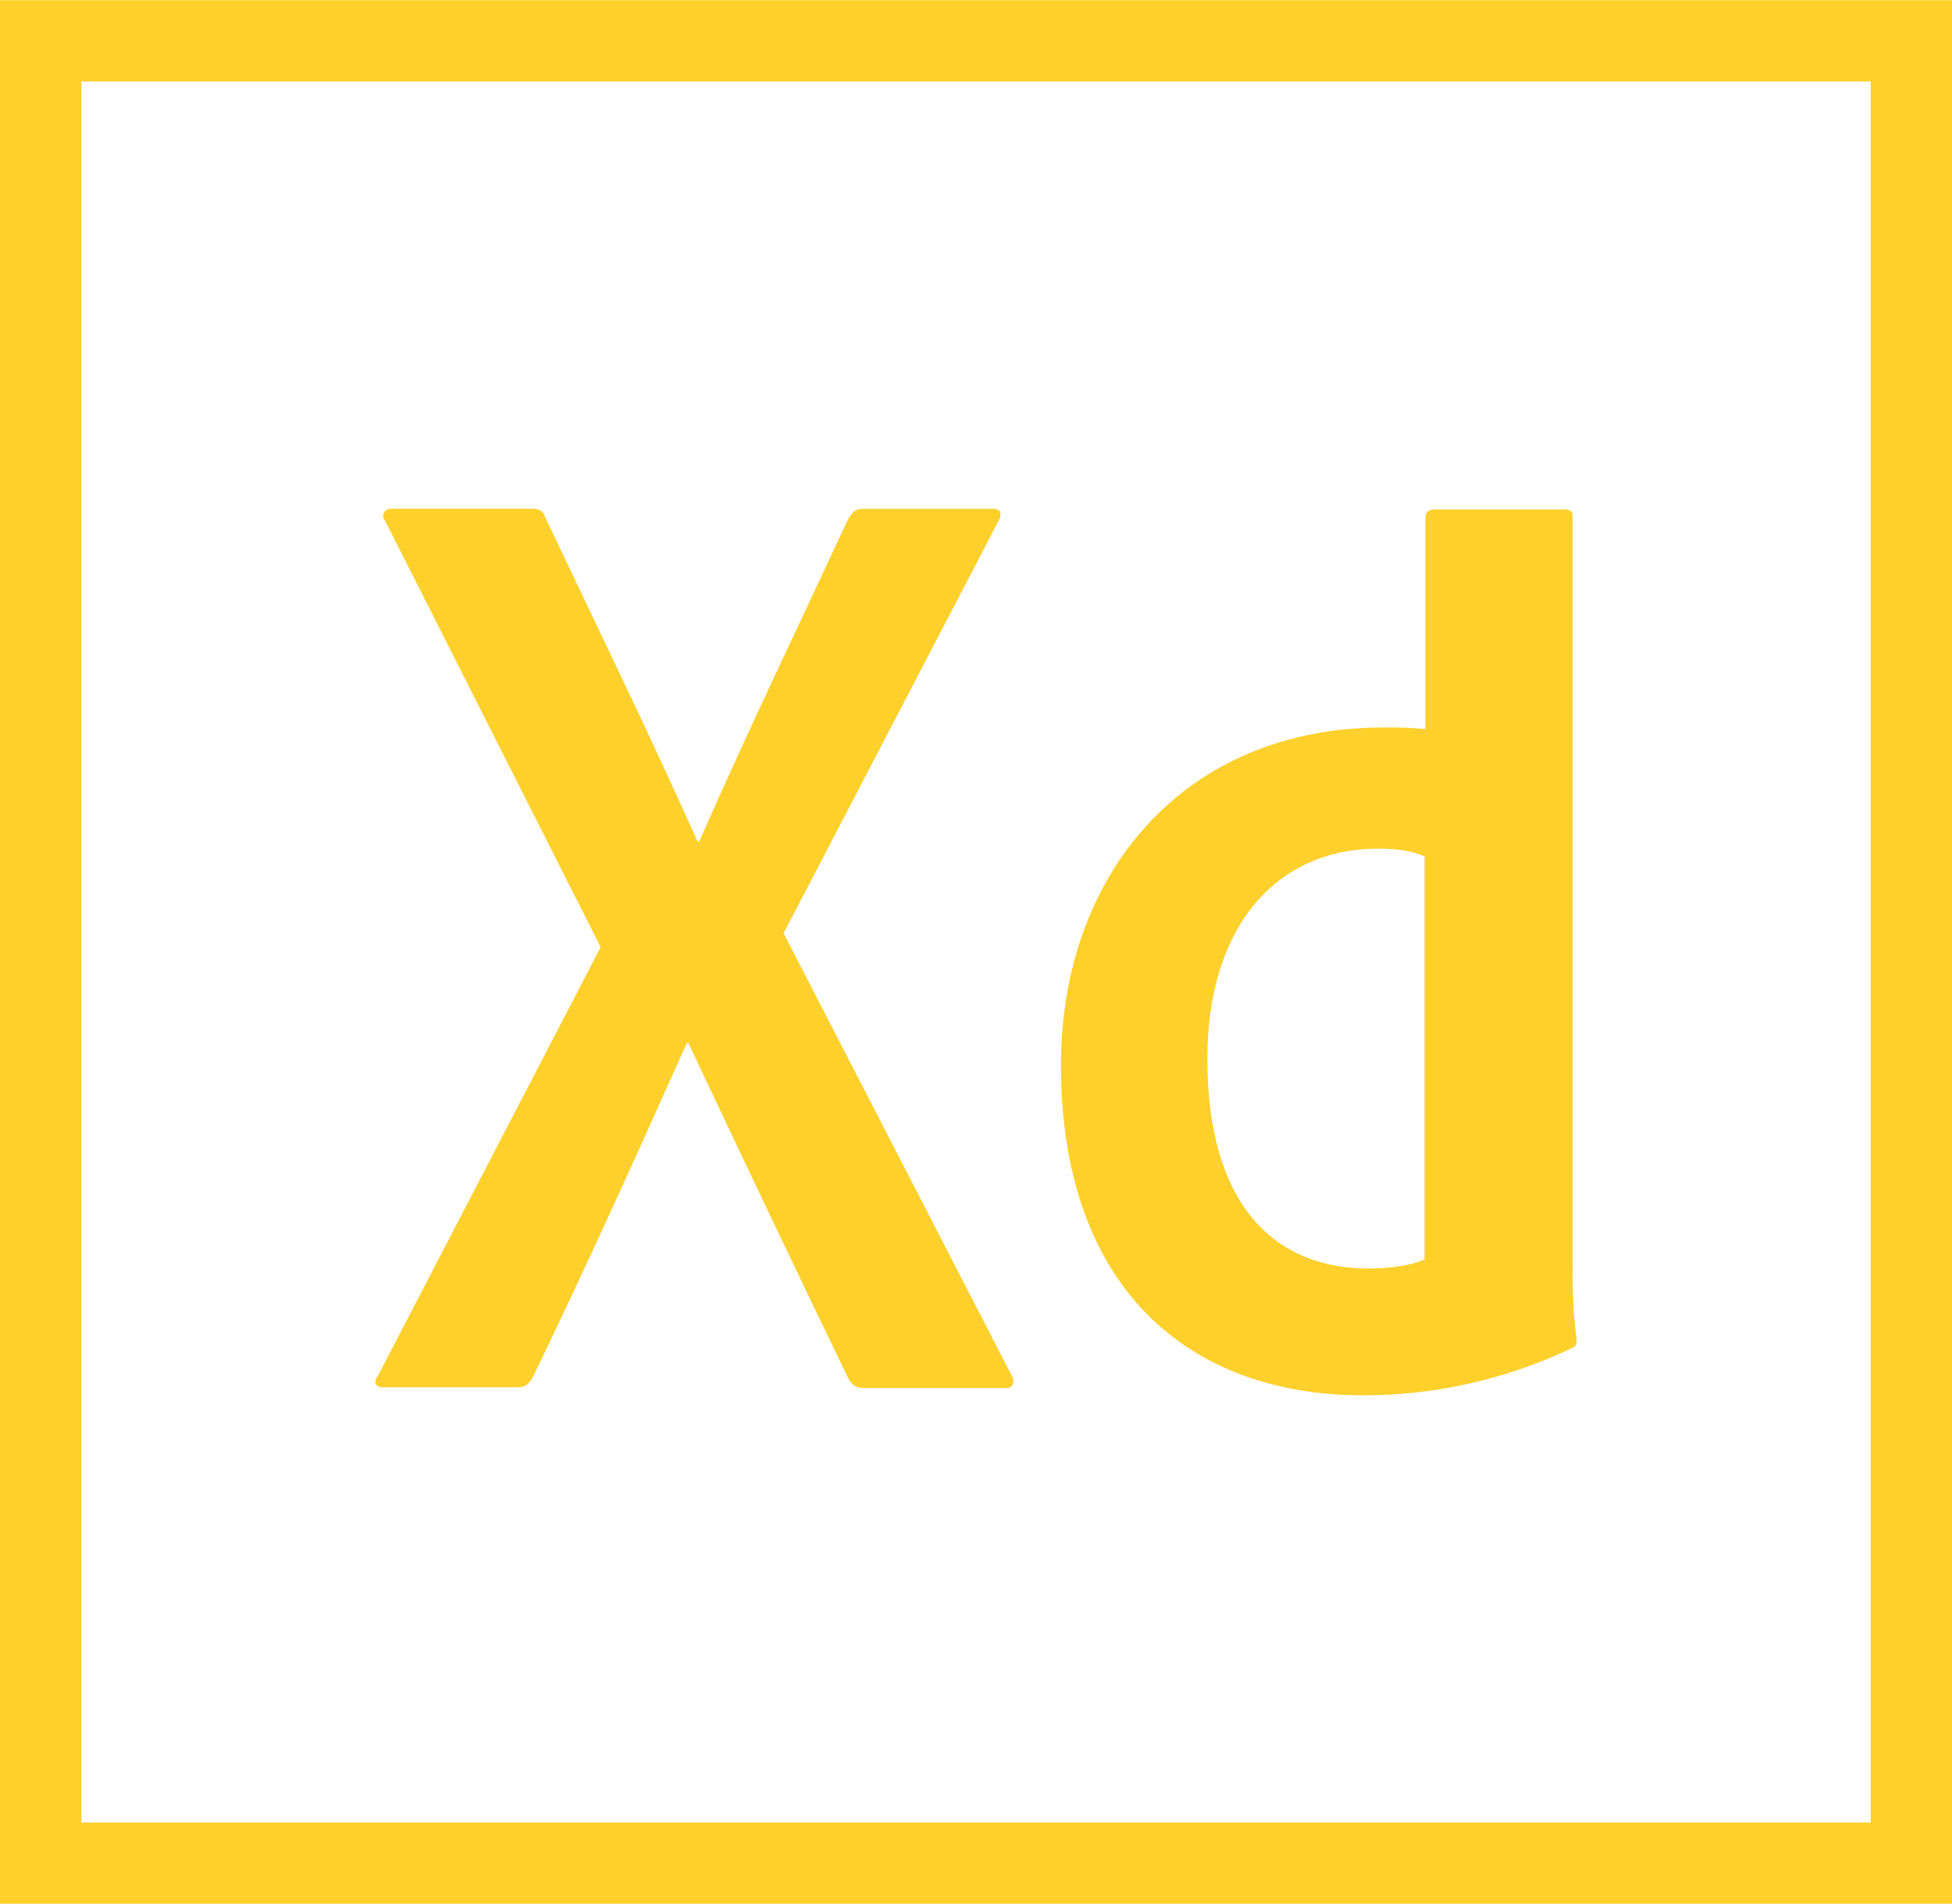
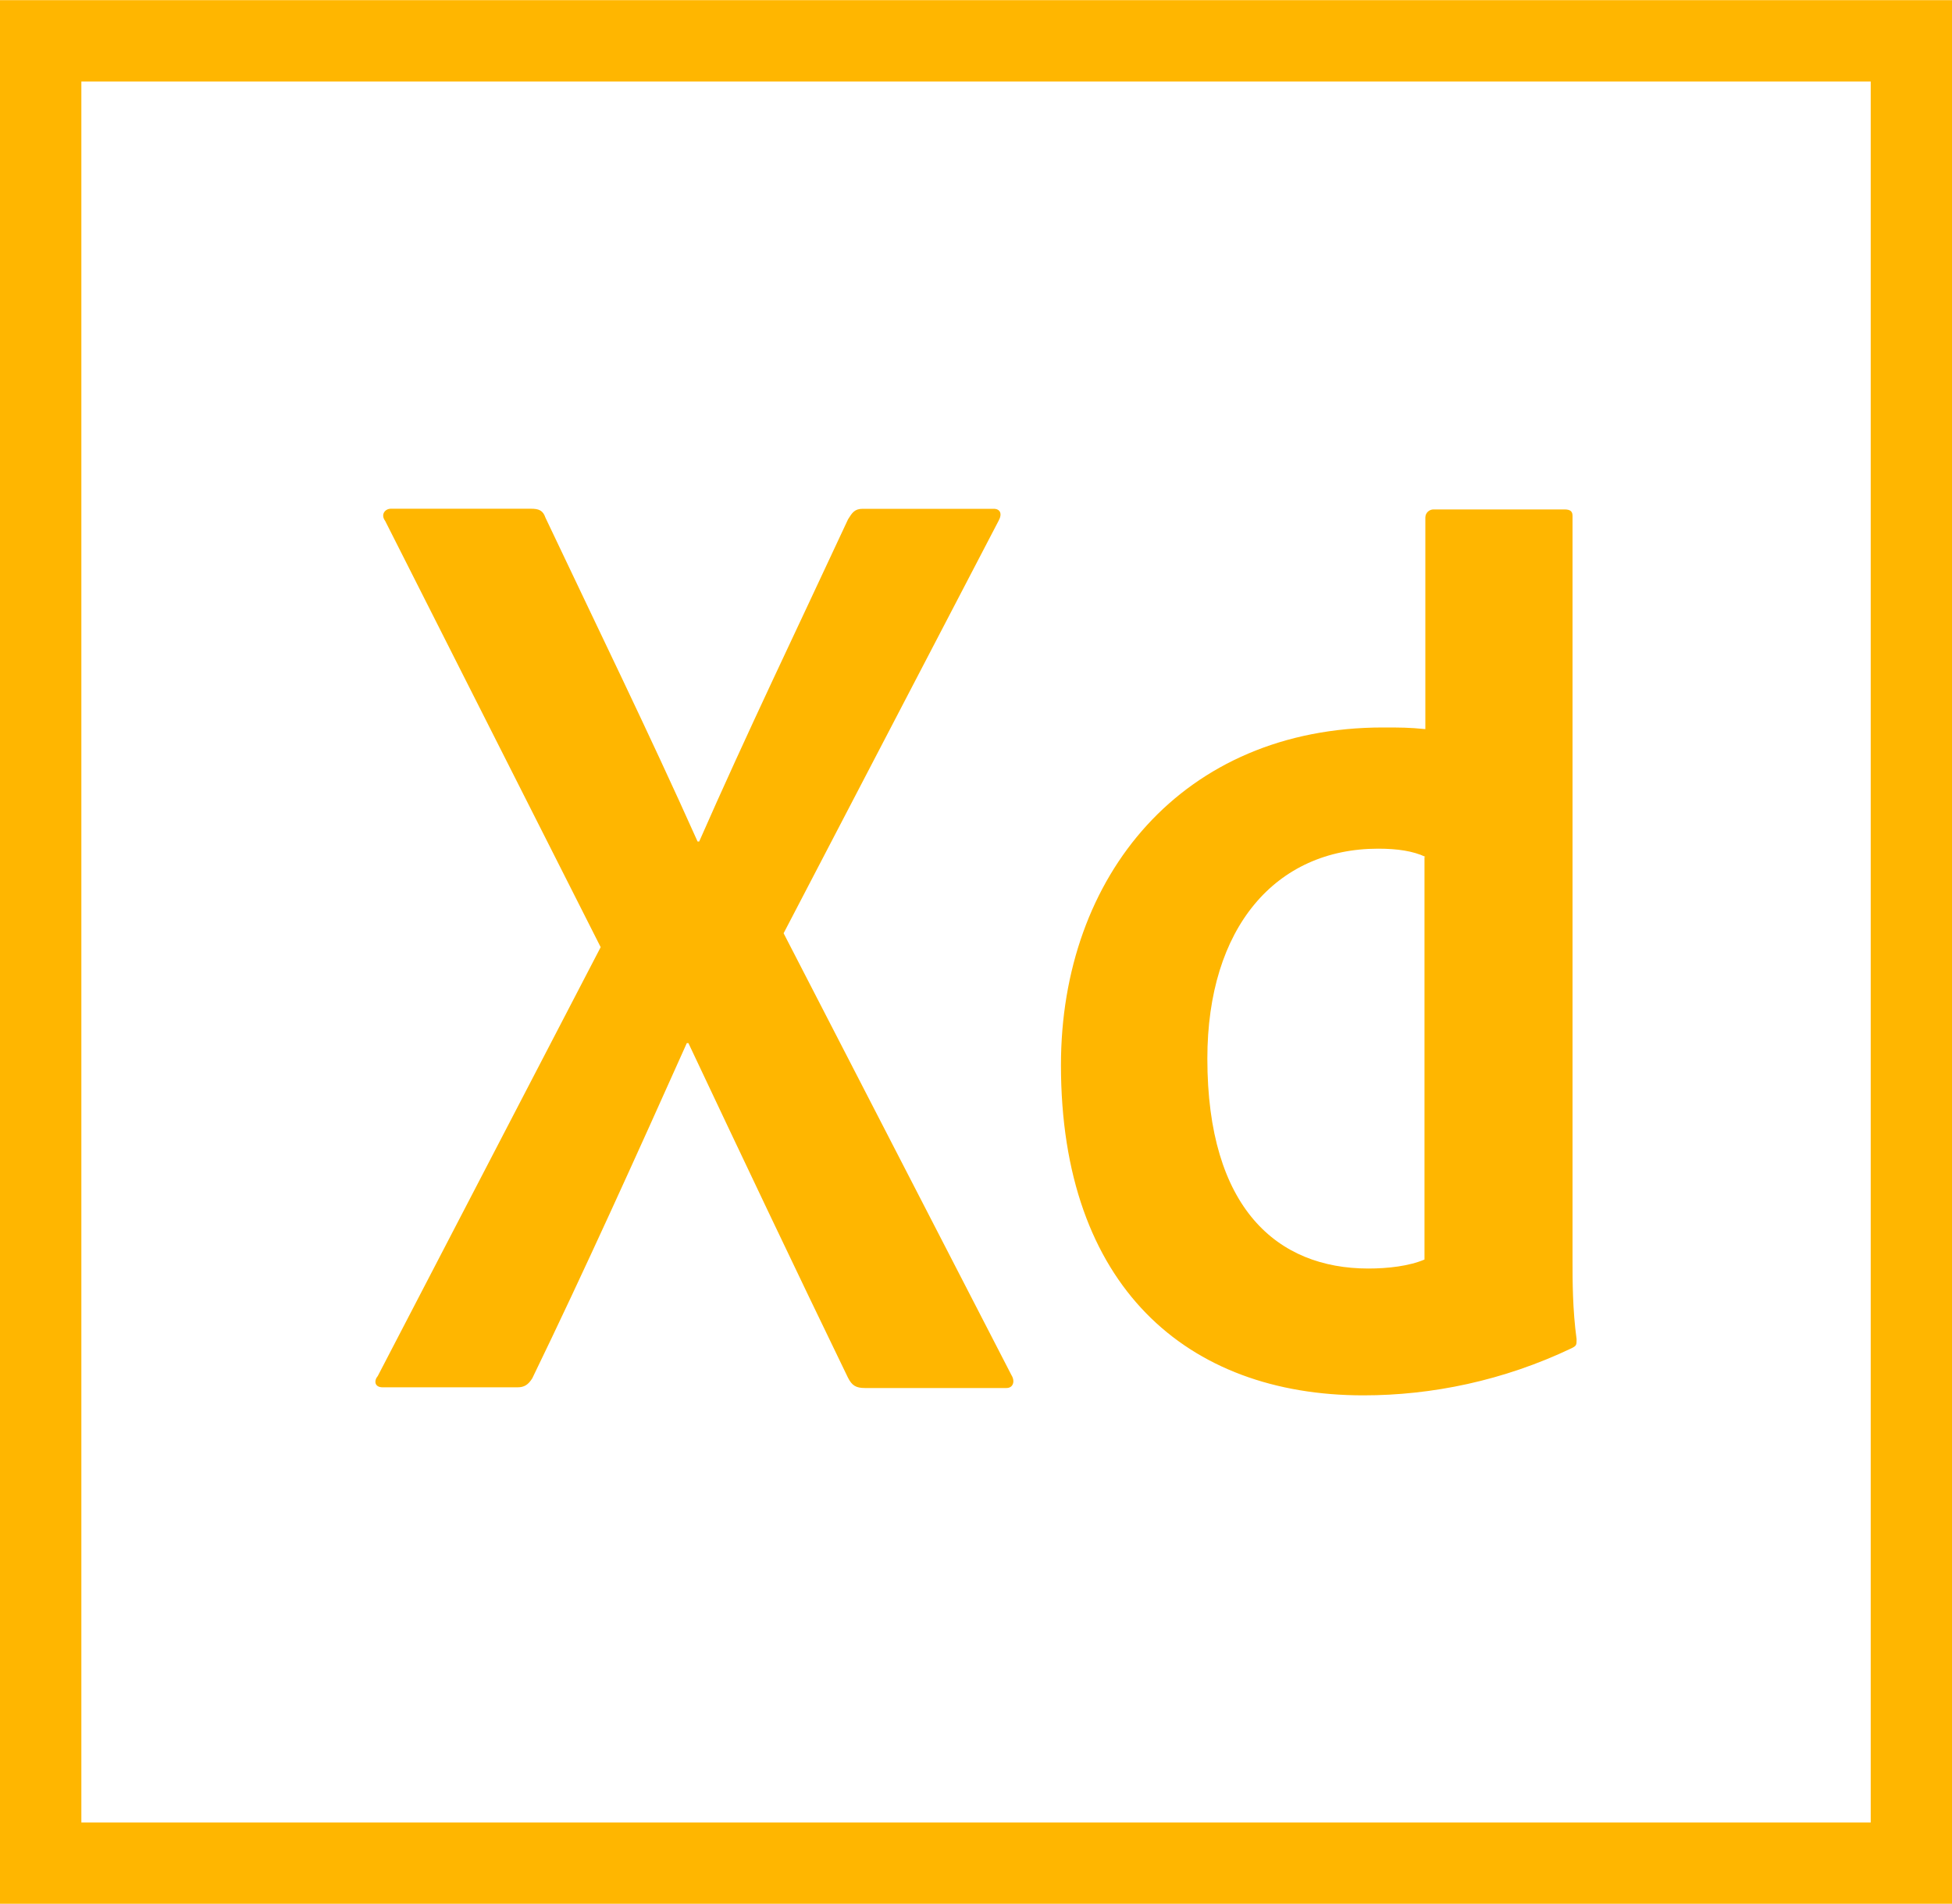
<svg xmlns="http://www.w3.org/2000/svg" version="1.1" id="ps_x5F_cc_x5F_app_x5F_RGB.svg" x="0px" y="0px" viewBox="0 0 2500 2438" style="enable-background:new 0 0 2500 2438;" xml:space="preserve">
  <style type="text/css">
- 	.st0{fill:#FDD02C;}
+ 	.st0{fill:#FFB600;}
</style>
  <path class="st0" d="M0,0.2v2437.5h2500V0.2H0z M104.2,104.4h2291.7v2229.2H104.2V104.4z" />
-   <path class="st0" d="M1825.5,1097.1c-15.6-7.3-35.4-10.4-60.4-10.4c-131.3,0-218.8,101-218.8,268.8c0,191.7,89.6,268.8,206.2,268.8  c25,0,52.1-3.1,71.9-11.5v-515.6H1825.5z M1358.8,1363.8c0-242.7,156.2-432.3,412.5-432.3c21.9,0,33.3,0,54.2,2.1V662.7  c0-6.2,5.2-10.4,10.4-10.4h167.7c8.3,0,10.4,3.1,10.4,8.3v952.1c0,28.1,0,63.5,5.2,102.1c0,7.3,0,8.3-6.3,11.5  c-87.5,41.7-179.2,60.4-266.7,60.4C1520.3,1786.7,1358.8,1647.1,1358.8,1363.8L1358.8,1363.8z M1003.6,1195l291.7,565.6  c5.2,8.3,2.1,16.7-6.2,16.7h-181.3c-11.5,0-16.7-3.1-21.9-13.5c-66.7-137.5-134.4-280.2-204.2-428.1h-2.1  c-62.5,139.6-131.2,291.7-197.9,429.2c-5.2,8.3-10.4,11.5-18.8,11.5H490.1c-10.4,0-11.5-8.3-6.2-14.6l285.4-549l-276-545.8  c-6.2-8.3,0-15.6,7.3-15.6h179.2c10.4,0,15.6,2.1,18.8,11.5c65.6,138.5,132.3,275,194.8,414.6h2.1c60.4-137.5,127.1-276,190.6-412.5  c5.2-8.3,8.3-13.5,18.8-13.5h167.7c8.3,0,11.5,6.2,6.2,15.6L1003.6,1195L1003.6,1195z" />
+   <path class="st0" d="M1825.5,1097.1c-15.6-7.3-35.4-10.4-60.4-10.4c-131.3,0-218.8,101-218.8,268.8c0,191.7,89.6,268.8,206.2,268.8  c25,0,52.1-3.1,71.9-11.5v-515.6h1.1V1097.1z M1358.8,1363.8c0-242.7,156.2-432.3,412.5-432.3c21.9,0,33.3,0,54.2,2.1V662.7  c0-6.2,5.2-10.4,10.4-10.4h167.7c8.3,0,10.4,3.1,10.4,8.3v952.1c0,28.1,0,63.5,5.2,102.1c0,7.3,0,8.3-6.3,11.5  c-87.5,41.7-179.2,60.4-266.7,60.4C1520.3,1786.7,1358.8,1647.1,1358.8,1363.8L1358.8,1363.8z M1003.6,1195l291.7,565.6  c5.2,8.3,2.1,16.7-6.2,16.7h-181.3c-11.5,0-16.7-3.1-21.9-13.5c-66.7-137.5-134.4-280.2-204.2-428.1h-2.1  c-62.5,139.6-131.2,291.7-197.9,429.2c-5.2,8.3-10.4,11.5-18.8,11.5H490.1c-10.4,0-11.5-8.3-6.2-14.6l285.4-549L493.3,667  c-6.2-8.3,0-15.6,7.3-15.6h179.2c10.4,0,15.6,2.1,18.8,11.5c65.6,138.5,132.3,275,194.8,414.6h2.1c60.4-137.5,127.1-276,190.6-412.5  c5.2-8.3,8.3-13.5,18.8-13.5h167.7c8.3,0,11.5,6.2,6.2,15.6L1003.6,1195L1003.6,1195z" />
</svg>
